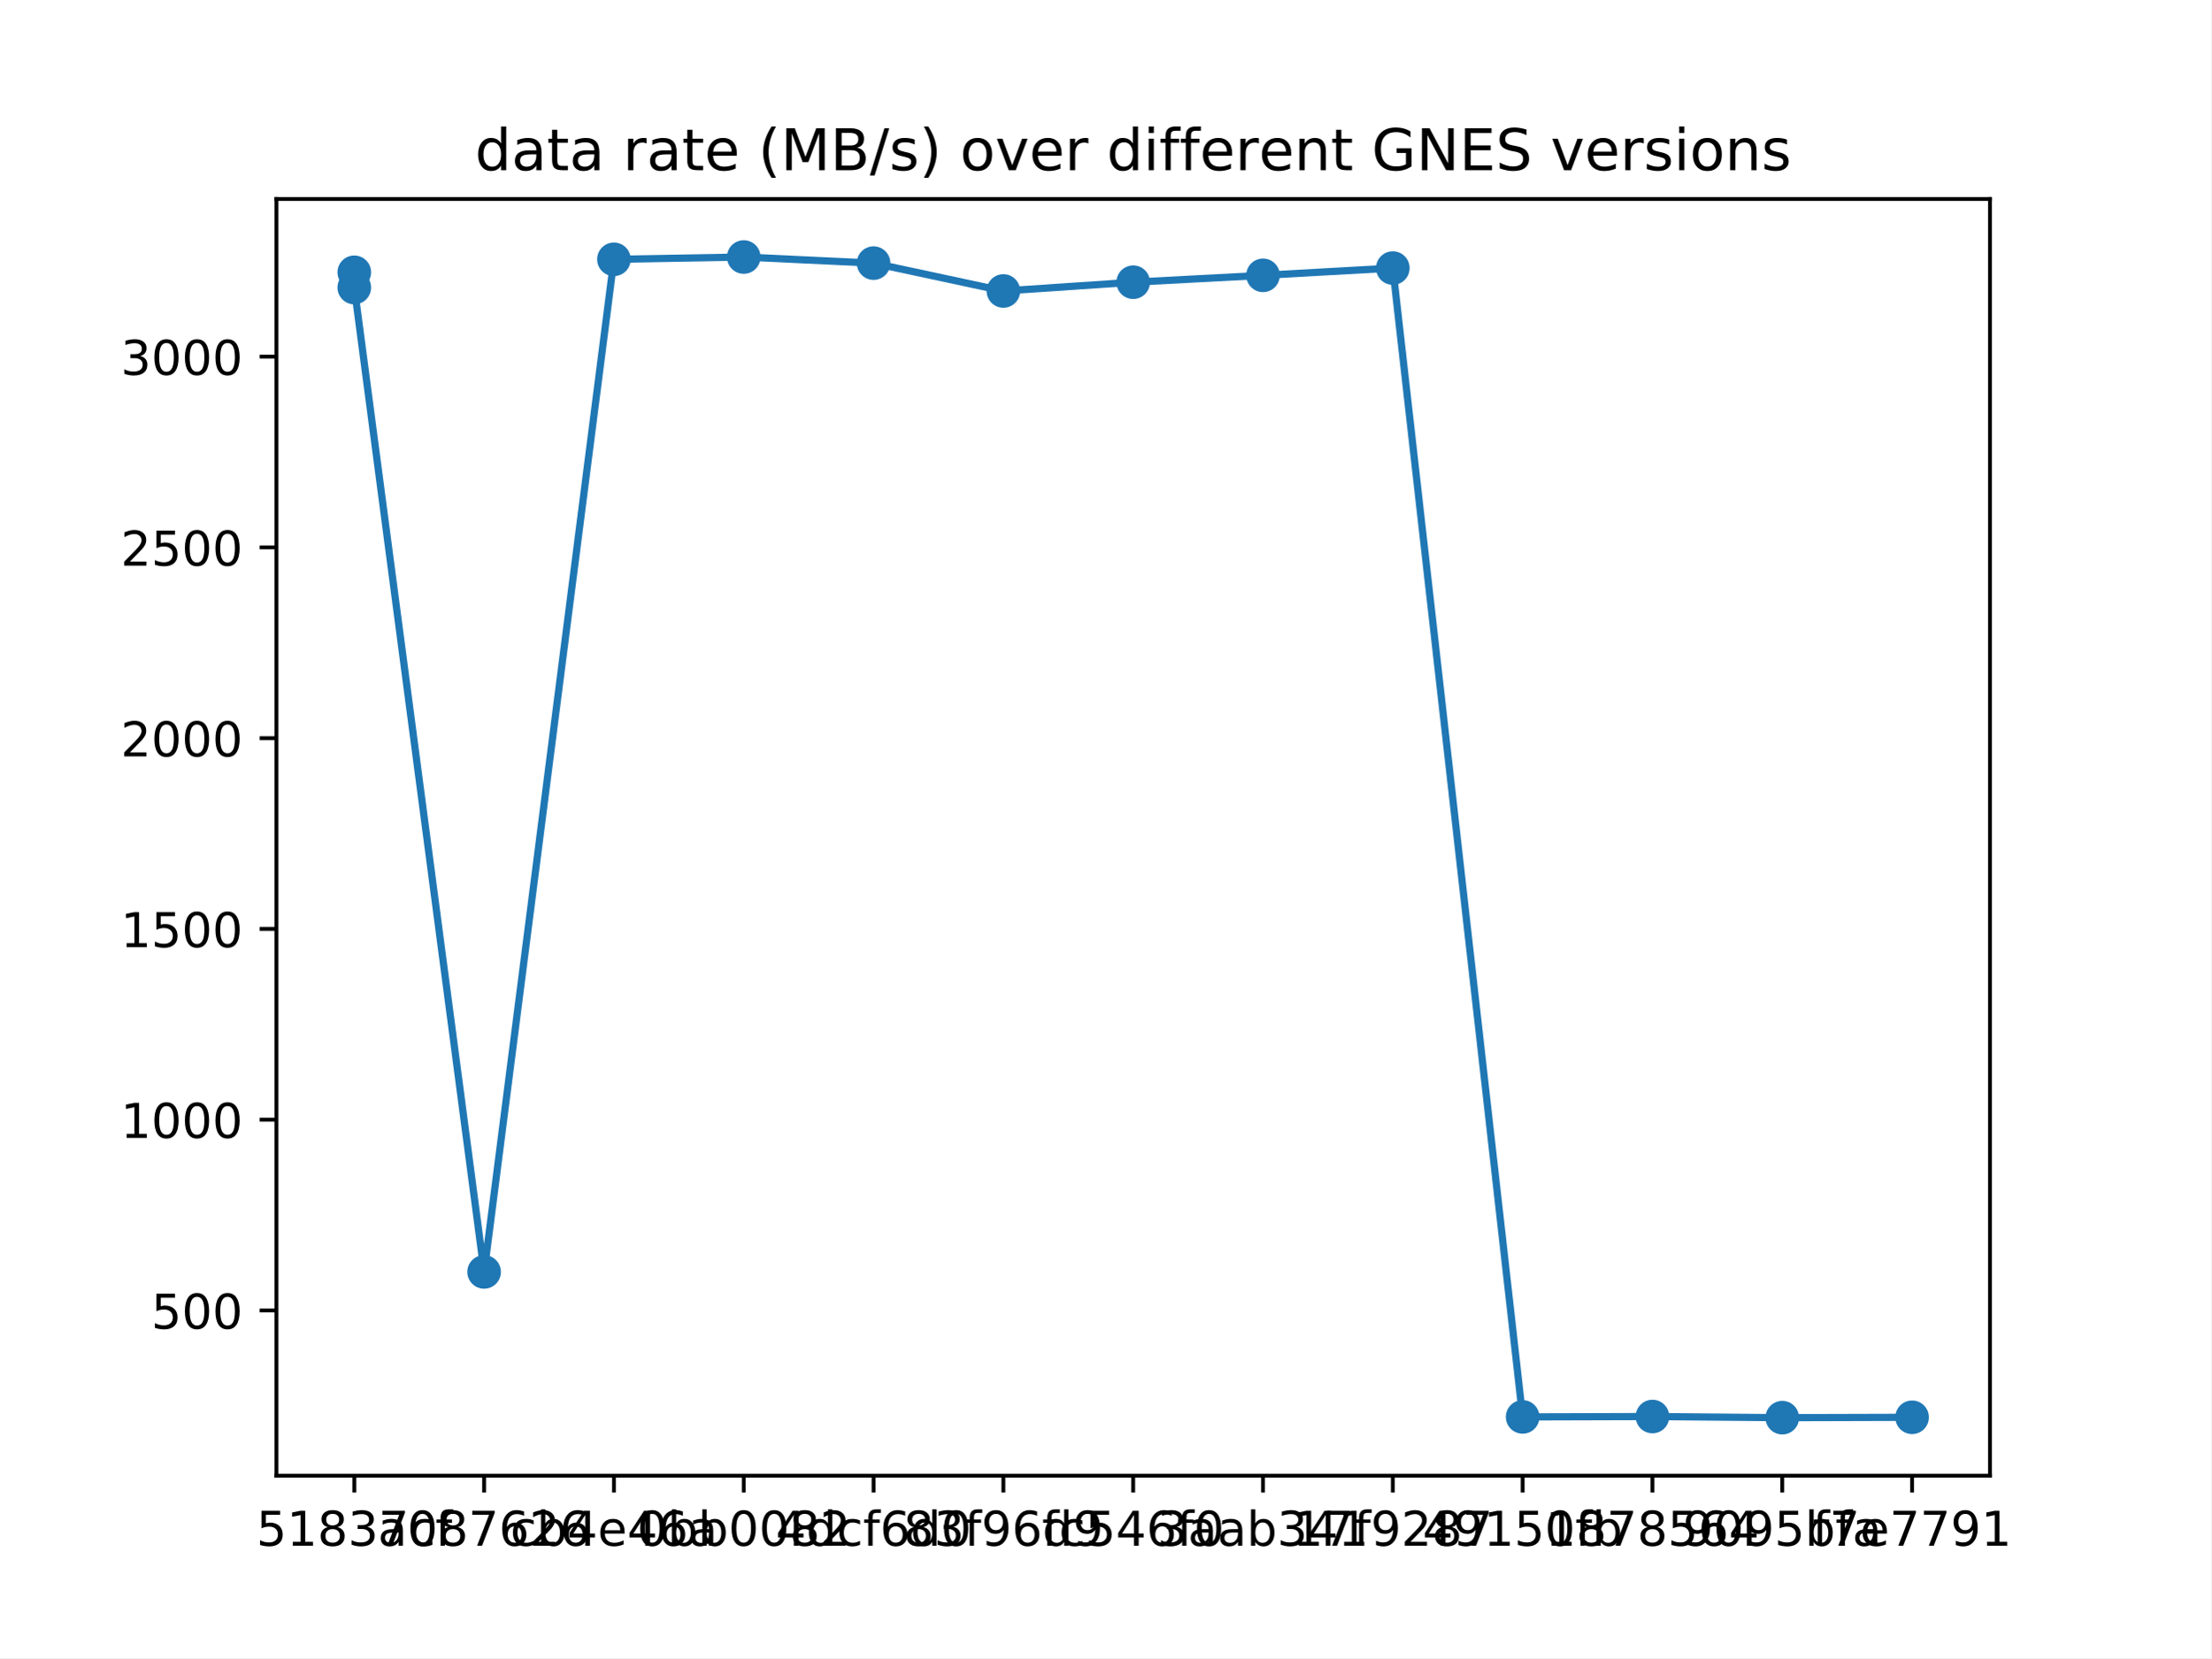
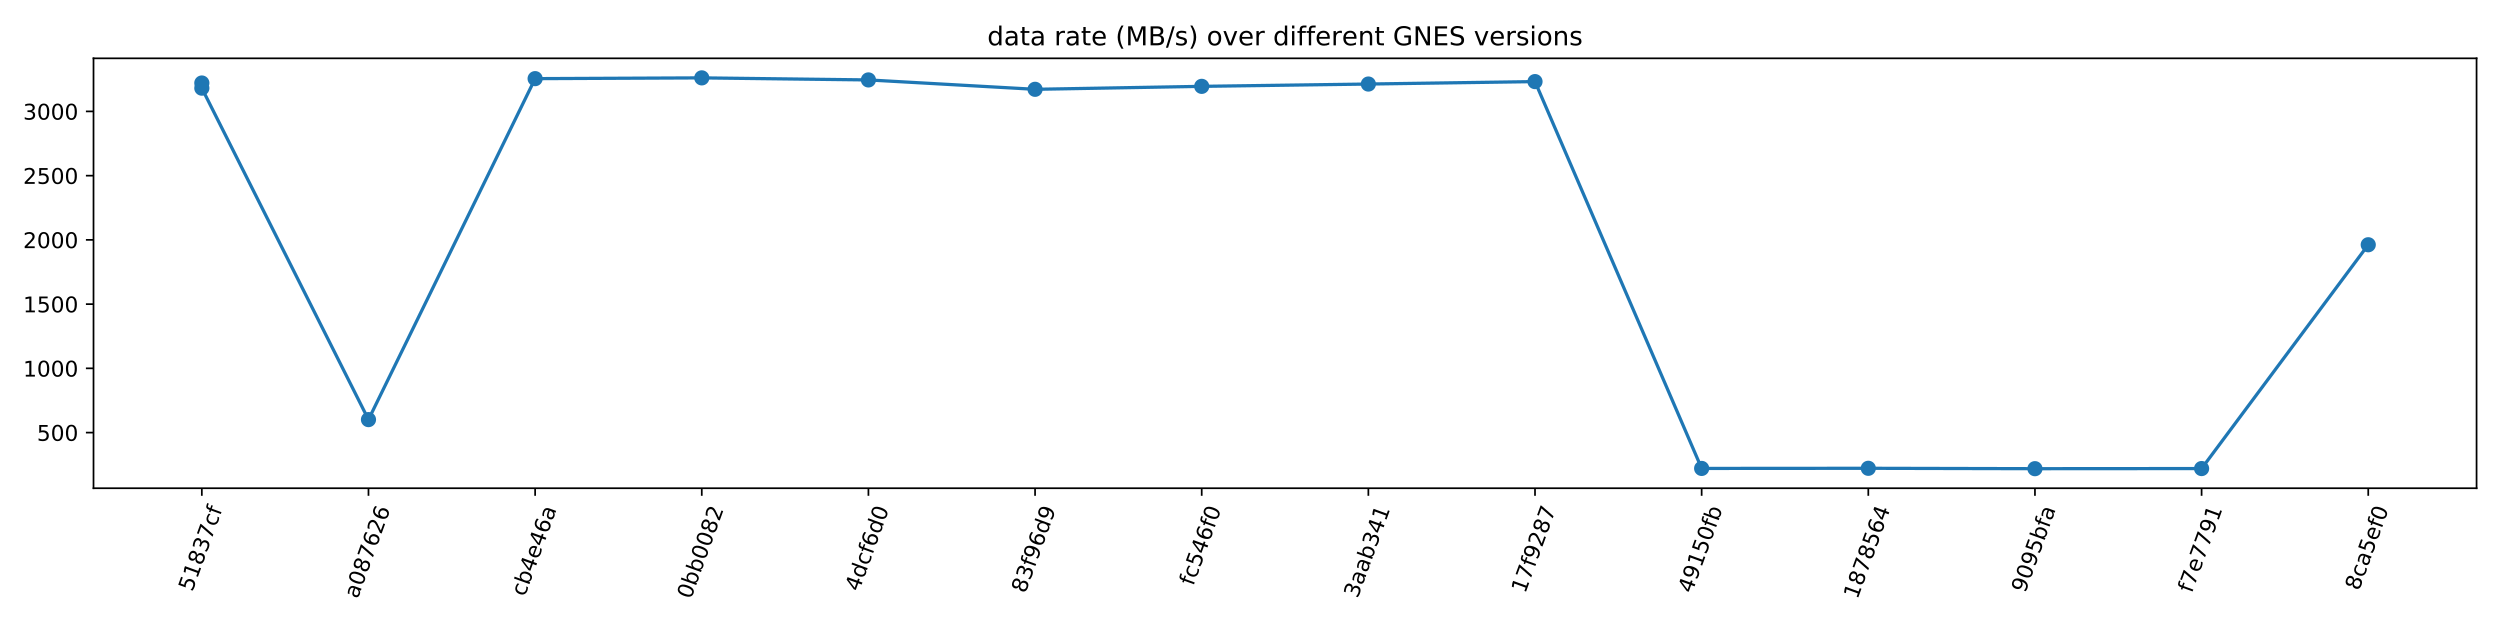
- <svg xmlns="http://www.w3.org/2000/svg" xmlns:xlink="http://www.w3.org/1999/xlink" height="345.6pt" version="1.1" viewBox="0 0 460.8 345.6" width="460.8pt">
+ <svg xmlns="http://www.w3.org/2000/svg" xmlns:xlink="http://www.w3.org/1999/xlink" height="288pt" version="1.1" viewBox="0 0 1152 288" width="1152pt">
  <defs>
    <style type="text/css">
*{stroke-linecap:butt;stroke-linejoin:round;}
  </style>
  </defs>
  <g id="figure_1">
    <g id="patch_1">
-       <path d="M 0 345.6  L 460.8 345.6  L 460.8 0  L 0 0  z " style="fill:#ffffff;" />
+       <path d="M 0 288  L 1152 288  L 1152 0  L 0 0  z " style="fill:#ffffff;" />
    </g>
    <g id="axes_1">
      <g id="patch_2">
-         <path d="M 57.6 307.584  L 414.72 307.584  L 414.72 41.472  L 57.6 41.472  z " style="fill:#ffffff;" />
+         <path d="M 43.09 224.974  L 1141.2 224.974  L 1141.2 26.88  L 43.09 26.88  z " style="fill:#ffffff;" />
      </g>
      <g id="matplotlib.axis_1">
        <g id="xtick_1">
          <g id="line2d_1">
            <defs>
-               <path d="M 0 0  L 0 3.5  " id="md9cf0bac6e" style="stroke:#000000;stroke-width:0.8;" />
-             </defs>
-             <g>
-               <use style="stroke:#000000;stroke-width:0.8;" x="73.833" xlink:href="#md9cf0bac6e" y="307.584" />
+               <path d="M 0 0  L 0 3.5  " id="m4412b7b012" style="stroke:#000000;stroke-width:0.8;" />
+             </defs>
+             <g>
+               <use style="stroke:#000000;stroke-width:0.8;" x="93.004" xlink:href="#m4412b7b012" y="224.974" />
            </g>
          </g>
          <g id="text_1">
            <defs>
              <path d="M 10.797 72.906  L 49.516 72.906  L 49.516 64.594  L 19.828 64.594  L 19.828 46.734  Q 21.969 47.469 24.109 47.828  Q 26.266 48.188 28.422 48.188  Q 40.625 48.188 47.75 41.5  Q 54.891 34.812 54.891 23.391  Q 54.891 11.625 47.562 5.094  Q 40.234 -1.422 26.906 -1.422  Q 22.312 -1.422 17.547 -0.641  Q 12.797 0.141 7.719 1.703  L 7.719 11.625  Q 12.109 9.234 16.797 8.062  Q 21.484 6.891 26.703 6.891  Q 35.156 6.891 40.078 11.328  Q 45.016 15.766 45.016 23.391  Q 45.016 31 40.078 35.438  Q 35.156 39.891 26.703 39.891  Q 22.75 39.891 18.812 39.016  Q 14.891 38.141 10.797 36.281  z " id="DejaVuSans-53" />
              <path d="M 12.406 8.297  L 28.516 8.297  L 28.516 63.922  L 10.984 60.406  L 10.984 69.391  L 28.422 72.906  L 38.281 72.906  L 38.281 8.297  L 54.391 8.297  L 54.391 0  L 12.406 0  z " id="DejaVuSans-49" />
              <path d="M 31.781 34.625  Q 24.75 34.625 20.719 30.859  Q 16.703 27.094 16.703 20.516  Q 16.703 13.922 20.719 10.156  Q 24.75 6.391 31.781 6.391  Q 38.812 6.391 42.859 10.172  Q 46.922 13.969 46.922 20.516  Q 46.922 27.094 42.891 30.859  Q 38.875 34.625 31.781 34.625  z M 21.922 38.812  Q 15.578 40.375 12.031 44.719  Q 8.5 49.078 8.5 55.328  Q 8.5 64.062 14.719 69.141  Q 20.953 74.219 31.781 74.219  Q 42.672 74.219 48.875 69.141  Q 55.078 64.062 55.078 55.328  Q 55.078 49.078 51.531 44.719  Q 48 40.375 41.703 38.812  Q 48.828 37.156 52.797 32.312  Q 56.781 27.484 56.781 20.516  Q 56.781 9.906 50.312 4.234  Q 43.844 -1.422 31.781 -1.422  Q 19.734 -1.422 13.25 4.234  Q 6.781 9.906 6.781 20.516  Q 6.781 27.484 10.781 32.312  Q 14.797 37.156 21.922 38.812  z M 18.312 54.391  Q 18.312 48.734 21.844 45.562  Q 25.391 42.391 31.781 42.391  Q 38.141 42.391 41.719 45.562  Q 45.312 48.734 45.312 54.391  Q 45.312 60.062 41.719 63.234  Q 38.141 66.406 31.781 66.406  Q 25.391 66.406 21.844 63.234  Q 18.312 60.062 18.312 54.391  z " id="DejaVuSans-56" />
              <path d="M 40.578 39.312  Q 47.656 37.797 51.625 33  Q 55.609 28.219 55.609 21.188  Q 55.609 10.406 48.188 4.484  Q 40.766 -1.422 27.094 -1.422  Q 22.516 -1.422 17.656 -0.516  Q 12.797 0.391 7.625 2.203  L 7.625 11.719  Q 11.719 9.328 16.594 8.109  Q 21.484 6.891 26.812 6.891  Q 36.078 6.891 40.938 10.547  Q 45.797 14.203 45.797 21.188  Q 45.797 27.641 41.281 31.266  Q 36.766 34.906 28.719 34.906  L 20.219 34.906  L 20.219 43.016  L 29.109 43.016  Q 36.375 43.016 40.234 45.922  Q 44.094 48.828 44.094 54.297  Q 44.094 59.906 40.109 62.906  Q 36.141 65.922 28.719 65.922  Q 24.656 65.922 20.016 65.031  Q 15.375 64.156 9.812 62.312  L 9.812 71.094  Q 15.438 72.656 20.344 73.438  Q 25.25 74.219 29.594 74.219  Q 40.828 74.219 47.359 69.109  Q 53.906 64.016 53.906 55.328  Q 53.906 49.266 50.438 45.094  Q 46.969 40.922 40.578 39.312  z " id="DejaVuSans-51" />
              <path d="M 8.203 72.906  L 55.078 72.906  L 55.078 68.703  L 28.609 0  L 18.312 0  L 43.219 64.594  L 8.203 64.594  z " id="DejaVuSans-55" />
              <path d="M 48.781 52.594  L 48.781 44.188  Q 44.969 46.297 41.141 47.344  Q 37.312 48.391 33.406 48.391  Q 24.656 48.391 19.812 42.844  Q 14.984 37.312 14.984 27.297  Q 14.984 17.281 19.812 11.734  Q 24.656 6.203 33.406 6.203  Q 37.312 6.203 41.141 7.25  Q 44.969 8.297 48.781 10.406  L 48.781 2.094  Q 45.016 0.344 40.984 -0.531  Q 36.969 -1.422 32.422 -1.422  Q 20.062 -1.422 12.781 6.344  Q 5.516 14.109 5.516 27.297  Q 5.516 40.672 12.859 48.328  Q 20.219 56 33.016 56  Q 37.156 56 41.109 55.141  Q 45.062 54.297 48.781 52.594  z " id="DejaVuSans-99" />
              <path d="M 37.109 75.984  L 37.109 68.5  L 28.516 68.5  Q 23.688 68.5 21.797 66.547  Q 19.922 64.594 19.922 59.516  L 19.922 54.688  L 34.719 54.688  L 34.719 47.703  L 19.922 47.703  L 19.922 0  L 10.891 0  L 10.891 47.703  L 2.297 47.703  L 2.297 54.688  L 10.891 54.688  L 10.891 58.5  Q 10.891 67.625 15.141 71.797  Q 19.391 75.984 28.609 75.984  z " id="DejaVuSans-102" />
            </defs>
-             <g transform="translate(53.4171 322.1824)scale(0.1 -0.1)">
+             <g transform="translate(88.6145 272.9413)rotate(-70)scale(0.1 -0.1)">
              <use xlink:href="#DejaVuSans-53" />
              <use x="63.623" xlink:href="#DejaVuSans-49" />
              <use x="127.246" xlink:href="#DejaVuSans-56" />
              <use x="190.869" xlink:href="#DejaVuSans-51" />
              <use x="254.492" xlink:href="#DejaVuSans-55" />
              <use x="318.115" xlink:href="#DejaVuSans-99" />
              <use x="373.096" xlink:href="#DejaVuSans-102" />
            </g>
          </g>
        </g>
        <g id="xtick_2">
          <g id="line2d_2">
            <g>
-               <use style="stroke:#000000;stroke-width:0.8;" x="100.887" xlink:href="#md9cf0bac6e" y="307.584" />
+               <use style="stroke:#000000;stroke-width:0.8;" x="169.795" xlink:href="#m4412b7b012" y="224.974" />
            </g>
          </g>
          <g id="text_2">
            <defs>
              <path d="M 34.281 27.484  Q 23.391 27.484 19.188 25  Q 14.984 22.516 14.984 16.5  Q 14.984 11.719 18.141 8.906  Q 21.297 6.109 26.703 6.109  Q 34.188 6.109 38.703 11.406  Q 43.219 16.703 43.219 25.484  L 43.219 27.484  z M 52.203 31.203  L 52.203 0  L 43.219 0  L 43.219 8.297  Q 40.141 3.328 35.547 0.953  Q 30.953 -1.422 24.312 -1.422  Q 15.922 -1.422 10.953 3.297  Q 6 8.016 6 15.922  Q 6 25.141 12.172 29.828  Q 18.359 34.516 30.609 34.516  L 43.219 34.516  L 43.219 35.406  Q 43.219 41.609 39.141 45  Q 35.062 48.391 27.688 48.391  Q 23 48.391 18.547 47.266  Q 14.109 46.141 10.016 43.891  L 10.016 52.203  Q 14.938 54.109 19.578 55.047  Q 24.219 56 28.609 56  Q 40.484 56 46.344 49.844  Q 52.203 43.703 52.203 31.203  z " id="DejaVuSans-97" />
              <path d="M 31.781 66.406  Q 24.172 66.406 20.328 58.906  Q 16.5 51.422 16.5 36.375  Q 16.5 21.391 20.328 13.891  Q 24.172 6.391 31.781 6.391  Q 39.453 6.391 43.281 13.891  Q 47.125 21.391 47.125 36.375  Q 47.125 51.422 43.281 58.906  Q 39.453 66.406 31.781 66.406  z M 31.781 74.219  Q 44.047 74.219 50.516 64.516  Q 56.984 54.828 56.984 36.375  Q 56.984 17.969 50.516 8.266  Q 44.047 -1.422 31.781 -1.422  Q 19.531 -1.422 13.062 8.266  Q 6.594 17.969 6.594 36.375  Q 6.594 54.828 13.062 64.516  Q 19.531 74.219 31.781 74.219  z " id="DejaVuSans-48" />
              <path d="M 33.016 40.375  Q 26.375 40.375 22.484 35.828  Q 18.609 31.297 18.609 23.391  Q 18.609 15.531 22.484 10.953  Q 26.375 6.391 33.016 6.391  Q 39.656 6.391 43.531 10.953  Q 47.406 15.531 47.406 23.391  Q 47.406 31.297 43.531 35.828  Q 39.656 40.375 33.016 40.375  z M 52.594 71.297  L 52.594 62.312  Q 48.875 64.062 45.094 64.984  Q 41.312 65.922 37.594 65.922  Q 27.828 65.922 22.672 59.328  Q 17.531 52.734 16.797 39.406  Q 19.672 43.656 24.016 45.922  Q 28.375 48.188 33.594 48.188  Q 44.578 48.188 50.953 41.516  Q 57.328 34.859 57.328 23.391  Q 57.328 12.156 50.688 5.359  Q 44.047 -1.422 33.016 -1.422  Q 20.359 -1.422 13.672 8.266  Q 6.984 17.969 6.984 36.375  Q 6.984 53.656 15.188 63.938  Q 23.391 74.219 37.203 74.219  Q 40.922 74.219 44.703 73.484  Q 48.484 72.75 52.594 71.297  z " id="DejaVuSans-54" />
              <path d="M 19.188 8.297  L 53.609 8.297  L 53.609 0  L 7.328 0  L 7.328 8.297  Q 12.938 14.109 22.625 23.891  Q 32.328 33.688 34.812 36.531  Q 39.547 41.844 41.422 45.531  Q 43.312 49.219 43.312 52.781  Q 43.312 58.594 39.234 62.25  Q 35.156 65.922 28.609 65.922  Q 23.969 65.922 18.812 64.312  Q 13.672 62.703 7.812 59.422  L 7.812 69.391  Q 13.766 71.781 18.938 73  Q 24.125 74.219 28.422 74.219  Q 39.75 74.219 46.484 68.547  Q 53.219 62.891 53.219 53.422  Q 53.219 48.922 51.531 44.891  Q 49.859 40.875 45.406 35.406  Q 44.188 33.984 37.641 27.219  Q 31.109 20.453 19.188 8.297  z " id="DejaVuSans-50" />
            </defs>
-             <g transform="translate(78.73571 322.1824)scale(0.1 -0.1)">
+             <g transform="translate(164.8117 276.2038)rotate(-70)scale(0.1 -0.1)">
              <use xlink:href="#DejaVuSans-97" />
              <use x="61.279" xlink:href="#DejaVuSans-48" />
              <use x="124.902" xlink:href="#DejaVuSans-56" />
              <use x="188.525" xlink:href="#DejaVuSans-55" />
              <use x="252.148" xlink:href="#DejaVuSans-54" />
              <use x="315.771" xlink:href="#DejaVuSans-50" />
              <use x="379.395" xlink:href="#DejaVuSans-54" />
            </g>
          </g>
        </g>
        <g id="xtick_3">
          <g id="line2d_3">
            <g>
-               <use style="stroke:#000000;stroke-width:0.8;" x="127.942" xlink:href="#md9cf0bac6e" y="307.584" />
+               <use style="stroke:#000000;stroke-width:0.8;" x="246.586" xlink:href="#m4412b7b012" y="224.974" />
            </g>
          </g>
          <g id="text_3">
            <defs>
              <path d="M 48.688 27.297  Q 48.688 37.203 44.609 42.844  Q 40.531 48.484 33.406 48.484  Q 26.266 48.484 22.188 42.844  Q 18.109 37.203 18.109 27.297  Q 18.109 17.391 22.188 11.75  Q 26.266 6.109 33.406 6.109  Q 40.531 6.109 44.609 11.75  Q 48.688 17.391 48.688 27.297  z M 18.109 46.391  Q 20.953 51.266 25.266 53.625  Q 29.594 56 35.594 56  Q 45.562 56 51.781 48.094  Q 58.016 40.188 58.016 27.297  Q 58.016 14.406 51.781 6.484  Q 45.562 -1.422 35.594 -1.422  Q 29.594 -1.422 25.266 0.953  Q 20.953 3.328 18.109 8.203  L 18.109 0  L 9.078 0  L 9.078 75.984  L 18.109 75.984  z " id="DejaVuSans-98" />
              <path d="M 37.797 64.312  L 12.891 25.391  L 37.797 25.391  z M 35.203 72.906  L 47.609 72.906  L 47.609 25.391  L 58.016 25.391  L 58.016 17.188  L 47.609 17.188  L 47.609 0  L 37.797 0  L 37.797 17.188  L 4.891 17.188  L 4.891 26.703  z " id="DejaVuSans-52" />
              <path d="M 56.203 29.594  L 56.203 25.203  L 14.891 25.203  Q 15.484 15.922 20.484 11.062  Q 25.484 6.203 34.422 6.203  Q 39.594 6.203 44.453 7.469  Q 49.312 8.734 54.109 11.281  L 54.109 2.781  Q 49.266 0.734 44.188 -0.344  Q 39.109 -1.422 33.891 -1.422  Q 20.797 -1.422 13.156 6.188  Q 5.516 13.812 5.516 26.812  Q 5.516 40.234 12.766 48.109  Q 20.016 56 32.328 56  Q 43.359 56 49.781 48.891  Q 56.203 41.797 56.203 29.594  z M 47.219 32.234  Q 47.125 39.594 43.094 43.984  Q 39.062 48.391 32.422 48.391  Q 24.906 48.391 20.391 44.141  Q 15.875 39.891 15.188 32.172  z " id="DejaVuSans-101" />
            </defs>
-             <g transform="translate(106.334 322.1824)scale(0.1 -0.1)">
+             <g transform="translate(241.7886 275.1819)rotate(-70)scale(0.1 -0.1)">
              <use xlink:href="#DejaVuSans-99" />
              <use x="54.98" xlink:href="#DejaVuSans-98" />
              <use x="118.457" xlink:href="#DejaVuSans-52" />
              <use x="182.08" xlink:href="#DejaVuSans-101" />
              <use x="243.604" xlink:href="#DejaVuSans-52" />
              <use x="307.227" xlink:href="#DejaVuSans-54" />
              <use x="370.85" xlink:href="#DejaVuSans-97" />
            </g>
          </g>
        </g>
        <g id="xtick_4">
          <g id="line2d_4">
            <g>
-               <use style="stroke:#000000;stroke-width:0.8;" x="154.996" xlink:href="#md9cf0bac6e" y="307.584" />
+               <use style="stroke:#000000;stroke-width:0.8;" x="323.377" xlink:href="#m4412b7b012" y="224.974" />
            </g>
          </g>
          <g id="text_4">
-             <g transform="translate(132.7417 322.1824)scale(0.1 -0.1)">
+             <g transform="translate(318.3582 276.3977)rotate(-70)scale(0.1 -0.1)">
              <use xlink:href="#DejaVuSans-48" />
              <use x="63.623" xlink:href="#DejaVuSans-98" />
              <use x="127.1" xlink:href="#DejaVuSans-98" />
              <use x="190.576" xlink:href="#DejaVuSans-48" />
              <use x="254.199" xlink:href="#DejaVuSans-48" />
              <use x="317.822" xlink:href="#DejaVuSans-56" />
              <use x="381.445" xlink:href="#DejaVuSans-50" />
            </g>
          </g>
        </g>
        <g id="xtick_5">
          <g id="line2d_5">
            <g>
-               <use style="stroke:#000000;stroke-width:0.8;" x="182.051" xlink:href="#md9cf0bac6e" y="307.584" />
+               <use style="stroke:#000000;stroke-width:0.8;" x="400.168" xlink:href="#m4412b7b012" y="224.974" />
            </g>
          </g>
          <g id="text_5">
            <defs>
              <path d="M 45.406 46.391  L 45.406 75.984  L 54.391 75.984  L 54.391 0  L 45.406 0  L 45.406 8.203  Q 42.578 3.328 38.25 0.953  Q 33.938 -1.422 27.875 -1.422  Q 17.969 -1.422 11.734 6.484  Q 5.516 14.406 5.516 27.297  Q 5.516 40.188 11.734 48.094  Q 17.969 56 27.875 56  Q 33.938 56 38.25 53.625  Q 42.578 51.266 45.406 46.391  z M 14.797 27.297  Q 14.797 17.391 18.875 11.75  Q 22.953 6.109 30.078 6.109  Q 37.203 6.109 41.297 11.75  Q 45.406 17.391 45.406 27.297  Q 45.406 37.203 41.297 42.844  Q 37.203 48.484 30.078 48.484  Q 22.953 48.484 18.875 42.844  Q 14.797 37.203 14.797 27.297  z " id="DejaVuSans-100" />
            </defs>
-             <g transform="translate(161.6493 322.1824)scale(0.1 -0.1)">
+             <g transform="translate(395.7829 272.9149)rotate(-70)scale(0.1 -0.1)">
              <use xlink:href="#DejaVuSans-52" />
              <use x="63.623" xlink:href="#DejaVuSans-100" />
              <use x="127.1" xlink:href="#DejaVuSans-99" />
              <use x="182.08" xlink:href="#DejaVuSans-102" />
              <use x="217.285" xlink:href="#DejaVuSans-54" />
              <use x="280.908" xlink:href="#DejaVuSans-100" />
              <use x="344.385" xlink:href="#DejaVuSans-48" />
            </g>
          </g>
        </g>
        <g id="xtick_6">
          <g id="line2d_6">
            <g>
-               <use style="stroke:#000000;stroke-width:0.8;" x="209.105" xlink:href="#md9cf0bac6e" y="307.584" />
+               <use style="stroke:#000000;stroke-width:0.8;" x="476.959" xlink:href="#m4412b7b012" y="224.974" />
            </g>
          </g>
          <g id="text_6">
            <defs>
              <path d="M 10.984 1.516  L 10.984 10.5  Q 14.703 8.734 18.5 7.812  Q 22.312 6.891 25.984 6.891  Q 35.75 6.891 40.891 13.453  Q 46.047 20.016 46.781 33.406  Q 43.953 29.203 39.594 26.953  Q 35.25 24.703 29.984 24.703  Q 19.047 24.703 12.672 31.312  Q 6.297 37.938 6.297 49.422  Q 6.297 60.641 12.938 67.422  Q 19.578 74.219 30.609 74.219  Q 43.266 74.219 49.922 64.516  Q 56.594 54.828 56.594 36.375  Q 56.594 19.141 48.406 8.859  Q 40.234 -1.422 26.422 -1.422  Q 22.703 -1.422 18.891 -0.688  Q 15.094 0.047 10.984 1.516  z M 30.609 32.422  Q 37.25 32.422 41.125 36.953  Q 45.016 41.5 45.016 49.422  Q 45.016 57.281 41.125 61.844  Q 37.25 66.406 30.609 66.406  Q 23.969 66.406 20.094 61.844  Q 16.219 57.281 16.219 49.422  Q 16.219 41.5 20.094 36.953  Q 23.969 32.422 30.609 32.422  z " id="DejaVuSans-57" />
            </defs>
-             <g transform="translate(188.2648 322.1824)scale(0.1 -0.1)">
+             <g transform="translate(472.4237 273.7401)rotate(-70)scale(0.1 -0.1)">
              <use xlink:href="#DejaVuSans-56" />
              <use x="63.623" xlink:href="#DejaVuSans-51" />
              <use x="127.246" xlink:href="#DejaVuSans-102" />
              <use x="162.451" xlink:href="#DejaVuSans-57" />
              <use x="226.074" xlink:href="#DejaVuSans-54" />
              <use x="289.697" xlink:href="#DejaVuSans-100" />
              <use x="353.174" xlink:href="#DejaVuSans-57" />
            </g>
          </g>
        </g>
        <g id="xtick_7">
          <g id="line2d_7">
            <g>
-               <use style="stroke:#000000;stroke-width:0.8;" x="236.16" xlink:href="#md9cf0bac6e" y="307.584" />
+               <use style="stroke:#000000;stroke-width:0.8;" x="553.75" xlink:href="#m4412b7b012" y="224.974" />
            </g>
          </g>
          <g id="text_7">
-             <g transform="translate(217.1655 322.1824)scale(0.1 -0.1)">
+             <g transform="translate(549.846 270.2706)rotate(-70)scale(0.1 -0.1)">
              <use xlink:href="#DejaVuSans-102" />
              <use x="35.205" xlink:href="#DejaVuSans-99" />
              <use x="90.186" xlink:href="#DejaVuSans-53" />
              <use x="153.809" xlink:href="#DejaVuSans-52" />
              <use x="217.432" xlink:href="#DejaVuSans-54" />
              <use x="281.055" xlink:href="#DejaVuSans-102" />
              <use x="316.26" xlink:href="#DejaVuSans-48" />
            </g>
          </g>
        </g>
        <g id="xtick_8">
          <g id="line2d_8">
            <g>
-               <use style="stroke:#000000;stroke-width:0.8;" x="263.215" xlink:href="#md9cf0bac6e" y="307.584" />
+               <use style="stroke:#000000;stroke-width:0.8;" x="630.54" xlink:href="#m4412b7b012" y="224.974" />
            </g>
          </g>
          <g id="text_8">
-             <g transform="translate(241.1872 322.1824)scale(0.1 -0.1)">
+             <g transform="translate(625.5996 275.9704)rotate(-70)scale(0.1 -0.1)">
              <use xlink:href="#DejaVuSans-51" />
              <use x="63.623" xlink:href="#DejaVuSans-97" />
              <use x="124.902" xlink:href="#DejaVuSans-97" />
              <use x="186.182" xlink:href="#DejaVuSans-98" />
              <use x="249.658" xlink:href="#DejaVuSans-51" />
              <use x="313.281" xlink:href="#DejaVuSans-52" />
              <use x="376.904" xlink:href="#DejaVuSans-49" />
            </g>
          </g>
        </g>
        <g id="xtick_9">
          <g id="line2d_9">
            <g>
-               <use style="stroke:#000000;stroke-width:0.8;" x="290.269" xlink:href="#md9cf0bac6e" y="307.584" />
+               <use style="stroke:#000000;stroke-width:0.8;" x="707.331" xlink:href="#m4412b7b012" y="224.974" />
            </g>
          </g>
          <g id="text_9">
-             <g transform="translate(269.4214 322.1824)scale(0.1 -0.1)">
+             <g transform="translate(702.794 273.7533)rotate(-70)scale(0.1 -0.1)">
              <use xlink:href="#DejaVuSans-49" />
              <use x="63.623" xlink:href="#DejaVuSans-55" />
              <use x="127.246" xlink:href="#DejaVuSans-102" />
              <use x="162.451" xlink:href="#DejaVuSans-57" />
              <use x="226.074" xlink:href="#DejaVuSans-50" />
              <use x="289.697" xlink:href="#DejaVuSans-56" />
              <use x="353.32" xlink:href="#DejaVuSans-55" />
            </g>
          </g>
        </g>
        <g id="xtick_10">
          <g id="line2d_10">
            <g>
-               <use style="stroke:#000000;stroke-width:0.8;" x="317.324" xlink:href="#md9cf0bac6e" y="307.584" />
+               <use style="stroke:#000000;stroke-width:0.8;" x="784.122" xlink:href="#m4412b7b012" y="224.974" />
            </g>
          </g>
          <g id="text_10">
-             <g transform="translate(296.483 322.1824)scale(0.1 -0.1)">
+             <g transform="translate(779.5873 273.7401)rotate(-70)scale(0.1 -0.1)">
              <use xlink:href="#DejaVuSans-52" />
              <use x="63.623" xlink:href="#DejaVuSans-57" />
              <use x="127.246" xlink:href="#DejaVuSans-49" />
              <use x="190.869" xlink:href="#DejaVuSans-53" />
              <use x="254.492" xlink:href="#DejaVuSans-48" />
              <use x="318.115" xlink:href="#DejaVuSans-102" />
              <use x="353.32" xlink:href="#DejaVuSans-98" />
            </g>
          </g>
        </g>
        <g id="xtick_11">
          <g id="line2d_11">
            <g>
-               <use style="stroke:#000000;stroke-width:0.8;" x="344.378" xlink:href="#md9cf0bac6e" y="307.584" />
+               <use style="stroke:#000000;stroke-width:0.8;" x="860.913" xlink:href="#m4412b7b012" y="224.974" />
            </g>
          </g>
          <g id="text_11">
-             <g transform="translate(322.1094 322.1824)scale(0.1 -0.1)">
+             <g transform="translate(855.8898 276.4241)rotate(-70)scale(0.1 -0.1)">
              <use xlink:href="#DejaVuSans-49" />
              <use x="63.623" xlink:href="#DejaVuSans-56" />
              <use x="127.246" xlink:href="#DejaVuSans-55" />
              <use x="190.869" xlink:href="#DejaVuSans-56" />
              <use x="254.492" xlink:href="#DejaVuSans-53" />
              <use x="318.115" xlink:href="#DejaVuSans-54" />
              <use x="381.738" xlink:href="#DejaVuSans-52" />
            </g>
          </g>
        </g>
        <g id="xtick_12">
          <g id="line2d_12">
            <g>
-               <use style="stroke:#000000;stroke-width:0.8;" x="371.433" xlink:href="#md9cf0bac6e" y="307.584" />
+               <use style="stroke:#000000;stroke-width:0.8;" x="937.704" xlink:href="#m4412b7b012" y="224.974" />
            </g>
          </g>
          <g id="text_12">
-             <g transform="translate(350.7093 322.1824)scale(0.1 -0.1)">
+             <g transform="translate(933.2092 273.5198)rotate(-70)scale(0.1 -0.1)">
              <use xlink:href="#DejaVuSans-57" />
              <use x="63.623" xlink:href="#DejaVuSans-48" />
              <use x="127.246" xlink:href="#DejaVuSans-57" />
              <use x="190.869" xlink:href="#DejaVuSans-53" />
              <use x="254.492" xlink:href="#DejaVuSans-98" />
              <use x="317.969" xlink:href="#DejaVuSans-102" />
              <use x="353.174" xlink:href="#DejaVuSans-97" />
            </g>
          </g>
        </g>
        <g id="xtick_13">
          <g id="line2d_13">
            <g>
-               <use style="stroke:#000000;stroke-width:0.8;" x="398.487" xlink:href="#md9cf0bac6e" y="307.584" />
+               <use style="stroke:#000000;stroke-width:0.8;" x="1014.495" xlink:href="#m4412b7b012" y="224.974" />
            </g>
          </g>
          <g id="text_13">
-             <g transform="translate(377.7443 322.1824)scale(0.1 -0.1)">
+             <g transform="translate(1009.993 273.5566)rotate(-70)scale(0.1 -0.1)">
              <use xlink:href="#DejaVuSans-102" />
              <use x="35.205" xlink:href="#DejaVuSans-55" />
              <use x="98.828" xlink:href="#DejaVuSans-101" />
              <use x="160.352" xlink:href="#DejaVuSans-55" />
              <use x="223.975" xlink:href="#DejaVuSans-55" />
              <use x="287.598" xlink:href="#DejaVuSans-57" />
              <use x="351.221" xlink:href="#DejaVuSans-49" />
            </g>
          </g>
        </g>
+         <g id="xtick_14">
+           <g id="line2d_14">
+             <g>
+               <use style="stroke:#000000;stroke-width:0.8;" x="1091.286" xlink:href="#m4412b7b012" y="224.974" />
+             </g>
+           </g>
+           <g id="text_14">
+             <g transform="translate(1086.972 272.5244)rotate(-70)scale(0.1 -0.1)">
+               <use xlink:href="#DejaVuSans-56" />
+               <use x="63.623" xlink:href="#DejaVuSans-99" />
+               <use x="118.604" xlink:href="#DejaVuSans-97" />
+               <use x="179.883" xlink:href="#DejaVuSans-53" />
+               <use x="243.506" xlink:href="#DejaVuSans-101" />
+               <use x="305.029" xlink:href="#DejaVuSans-102" />
+               <use x="340.234" xlink:href="#DejaVuSans-48" />
+             </g>
+           </g>
+         </g>
      </g>
      <g id="matplotlib.axis_2">
        <g id="ytick_1">
-           <g id="line2d_14">
-             <defs>
-               <path d="M 0 0  L -3.5 0  " id="m70a817e951" style="stroke:#000000;stroke-width:0.8;" />
-             </defs>
-             <g>
-               <use style="stroke:#000000;stroke-width:0.8;" x="57.6" xlink:href="#m70a817e951" y="273.141" />
-             </g>
-           </g>
-           <g id="text_14">
-             <g transform="translate(31.5125 276.9402)scale(0.1 -0.1)">
+           <g id="line2d_15">
+             <defs>
+               <path d="M 0 0  L -3.5 0  " id="m677f5f1635" style="stroke:#000000;stroke-width:0.8;" />
+             </defs>
+             <g>
+               <use style="stroke:#000000;stroke-width:0.8;" x="43.09" xlink:href="#m677f5f1635" y="199.334" />
+             </g>
+           </g>
+           <g id="text_15">
+             <g transform="translate(17.0025 203.1336)scale(0.1 -0.1)">
              <use xlink:href="#DejaVuSans-53" />
              <use x="63.623" xlink:href="#DejaVuSans-48" />
              <use x="127.246" xlink:href="#DejaVuSans-48" />
            </g>
          </g>
        </g>
        <g id="ytick_2">
-           <g id="line2d_15">
-             <g>
-               <use style="stroke:#000000;stroke-width:0.8;" x="57.6" xlink:href="#m70a817e951" y="233.378" />
-             </g>
-           </g>
-           <g id="text_15">
-             <g transform="translate(25.15 237.1769)scale(0.1 -0.1)">
+           <g id="line2d_16">
+             <g>
+               <use style="stroke:#000000;stroke-width:0.8;" x="43.09" xlink:href="#m677f5f1635" y="169.735" />
+             </g>
+           </g>
+           <g id="text_16">
+             <g transform="translate(10.64 173.5338)scale(0.1 -0.1)">
              <use xlink:href="#DejaVuSans-49" />
              <use x="63.623" xlink:href="#DejaVuSans-48" />
              <use x="127.246" xlink:href="#DejaVuSans-48" />
              <use x="190.869" xlink:href="#DejaVuSans-48" />
            </g>
          </g>
        </g>
        <g id="ytick_3">
-           <g id="line2d_16">
-             <g>
-               <use style="stroke:#000000;stroke-width:0.8;" x="57.6" xlink:href="#m70a817e951" y="193.614" />
-             </g>
-           </g>
-           <g id="text_16">
-             <g transform="translate(25.15 197.4136)scale(0.1 -0.1)">
+           <g id="line2d_17">
+             <g>
+               <use style="stroke:#000000;stroke-width:0.8;" x="43.09" xlink:href="#m677f5f1635" y="140.135" />
+             </g>
+           </g>
+           <g id="text_17">
+             <g transform="translate(10.64 143.934)scale(0.1 -0.1)">
              <use xlink:href="#DejaVuSans-49" />
              <use x="63.623" xlink:href="#DejaVuSans-53" />
              <use x="127.246" xlink:href="#DejaVuSans-48" />
              <use x="190.869" xlink:href="#DejaVuSans-48" />
            </g>
          </g>
        </g>
        <g id="ytick_4">
-           <g id="line2d_17">
-             <g>
-               <use style="stroke:#000000;stroke-width:0.8;" x="57.6" xlink:href="#m70a817e951" y="153.851" />
-             </g>
-           </g>
-           <g id="text_17">
-             <g transform="translate(25.15 157.6503)scale(0.1 -0.1)">
+           <g id="line2d_18">
+             <g>
+               <use style="stroke:#000000;stroke-width:0.8;" x="43.09" xlink:href="#m677f5f1635" y="110.535" />
+             </g>
+           </g>
+           <g id="text_18">
+             <g transform="translate(10.64 114.3342)scale(0.1 -0.1)">
              <use xlink:href="#DejaVuSans-50" />
              <use x="63.623" xlink:href="#DejaVuSans-48" />
              <use x="127.246" xlink:href="#DejaVuSans-48" />
              <use x="190.869" xlink:href="#DejaVuSans-48" />
            </g>
          </g>
        </g>
        <g id="ytick_5">
-           <g id="line2d_18">
-             <g>
-               <use style="stroke:#000000;stroke-width:0.8;" x="57.6" xlink:href="#m70a817e951" y="114.088" />
-             </g>
-           </g>
-           <g id="text_18">
-             <g transform="translate(25.15 117.887)scale(0.1 -0.1)">
+           <g id="line2d_19">
+             <g>
+               <use style="stroke:#000000;stroke-width:0.8;" x="43.09" xlink:href="#m677f5f1635" y="80.935" />
+             </g>
+           </g>
+           <g id="text_19">
+             <g transform="translate(10.64 84.73437)scale(0.1 -0.1)">
              <use xlink:href="#DejaVuSans-50" />
              <use x="63.623" xlink:href="#DejaVuSans-53" />
              <use x="127.246" xlink:href="#DejaVuSans-48" />
              <use x="190.869" xlink:href="#DejaVuSans-48" />
            </g>
          </g>
        </g>
        <g id="ytick_6">
-           <g id="line2d_19">
-             <g>
-               <use style="stroke:#000000;stroke-width:0.8;" x="57.6" xlink:href="#m70a817e951" y="74.324" />
-             </g>
-           </g>
-           <g id="text_19">
-             <g transform="translate(25.15 78.12367)scale(0.1 -0.1)">
+           <g id="line2d_20">
+             <g>
+               <use style="stroke:#000000;stroke-width:0.8;" x="43.09" xlink:href="#m677f5f1635" y="51.335" />
+             </g>
+           </g>
+           <g id="text_20">
+             <g transform="translate(10.64 55.13457)scale(0.1 -0.1)">
              <use xlink:href="#DejaVuSans-51" />
              <use x="63.623" xlink:href="#DejaVuSans-48" />
              <use x="127.246" xlink:href="#DejaVuSans-48" />
              <use x="190.869" xlink:href="#DejaVuSans-48" />
            </g>
          </g>
        </g>
      </g>
-       <g id="line2d_20">
-         <path clip-path="url(#pf022dd22be)" d="M 73.833 56.749  L 73.833 59.93  L 100.887 265.109  L 127.942 54.045  L 154.996 53.568  L 182.051 54.84  L 209.105 60.646  L 236.16 58.817  L 263.215 57.385  L 290.269 55.874  L 317.324 295.329  L 344.378 295.249  L 371.433 295.488  L 398.487 295.408  " style="fill:none;stroke:#1f77b4;stroke-linecap:square;stroke-width:1.5;" />
+       <g id="line2d_21">
+         <path clip-path="url(#pccb1df370d)" d="M 93.004 38.252  L 93.004 40.62  L 169.795 193.355  L 246.586 36.239  L 323.377 35.884  L 400.168 36.831  L 476.959 41.153  L 553.75 39.791  L 630.54 38.726  L 707.331 37.601  L 784.122 215.851  L 860.913 215.792  L 937.704 215.969  L 1014.495 215.91  L 1091.286 112.785  " style="fill:none;stroke:#1f77b4;stroke-linecap:square;stroke-width:1.5;" />
        <defs>
-           <path d="M 0 3  C 0.796 3 1.559 2.684 2.121 2.121  C 2.684 1.559 3 0.796 3 0  C 3 -0.796 2.684 -1.559 2.121 -2.121  C 1.559 -2.684 0.796 -3 0 -3  C -0.796 -3 -1.559 -2.684 -2.121 -2.121  C -2.684 -1.559 -3 -0.796 -3 0  C -3 0.796 -2.684 1.559 -2.121 2.121  C -1.559 2.684 -0.796 3 0 3  z " id="mb75616cf97" style="stroke:#1f77b4;" />
+           <path d="M 0 3  C 0.796 3 1.559 2.684 2.121 2.121  C 2.684 1.559 3 0.796 3 0  C 3 -0.796 2.684 -1.559 2.121 -2.121  C 1.559 -2.684 0.796 -3 0 -3  C -0.796 -3 -1.559 -2.684 -2.121 -2.121  C -2.684 -1.559 -3 -0.796 -3 0  C -3 0.796 -2.684 1.559 -2.121 2.121  C -1.559 2.684 -0.796 3 0 3  z " id="m0dff5dda3d" style="stroke:#1f77b4;" />
        </defs>
-         <g clip-path="url(#pf022dd22be)">
-           <use style="fill:#1f77b4;stroke:#1f77b4;" x="73.833" xlink:href="#mb75616cf97" y="56.749" />
-           <use style="fill:#1f77b4;stroke:#1f77b4;" x="73.833" xlink:href="#mb75616cf97" y="59.93" />
-           <use style="fill:#1f77b4;stroke:#1f77b4;" x="100.887" xlink:href="#mb75616cf97" y="265.109" />
-           <use style="fill:#1f77b4;stroke:#1f77b4;" x="127.942" xlink:href="#mb75616cf97" y="54.045" />
-           <use style="fill:#1f77b4;stroke:#1f77b4;" x="154.996" xlink:href="#mb75616cf97" y="53.568" />
-           <use style="fill:#1f77b4;stroke:#1f77b4;" x="182.051" xlink:href="#mb75616cf97" y="54.84" />
-           <use style="fill:#1f77b4;stroke:#1f77b4;" x="209.105" xlink:href="#mb75616cf97" y="60.646" />
-           <use style="fill:#1f77b4;stroke:#1f77b4;" x="236.16" xlink:href="#mb75616cf97" y="58.817" />
-           <use style="fill:#1f77b4;stroke:#1f77b4;" x="263.215" xlink:href="#mb75616cf97" y="57.385" />
-           <use style="fill:#1f77b4;stroke:#1f77b4;" x="290.269" xlink:href="#mb75616cf97" y="55.874" />
-           <use style="fill:#1f77b4;stroke:#1f77b4;" x="317.324" xlink:href="#mb75616cf97" y="295.329" />
-           <use style="fill:#1f77b4;stroke:#1f77b4;" x="344.378" xlink:href="#mb75616cf97" y="295.249" />
-           <use style="fill:#1f77b4;stroke:#1f77b4;" x="371.433" xlink:href="#mb75616cf97" y="295.488" />
-           <use style="fill:#1f77b4;stroke:#1f77b4;" x="398.487" xlink:href="#mb75616cf97" y="295.408" />
+         <g clip-path="url(#pccb1df370d)">
+           <use style="fill:#1f77b4;stroke:#1f77b4;" x="93.004" xlink:href="#m0dff5dda3d" y="38.252" />
+           <use style="fill:#1f77b4;stroke:#1f77b4;" x="93.004" xlink:href="#m0dff5dda3d" y="40.62" />
+           <use style="fill:#1f77b4;stroke:#1f77b4;" x="169.795" xlink:href="#m0dff5dda3d" y="193.355" />
+           <use style="fill:#1f77b4;stroke:#1f77b4;" x="246.586" xlink:href="#m0dff5dda3d" y="36.239" />
+           <use style="fill:#1f77b4;stroke:#1f77b4;" x="323.377" xlink:href="#m0dff5dda3d" y="35.884" />
+           <use style="fill:#1f77b4;stroke:#1f77b4;" x="400.168" xlink:href="#m0dff5dda3d" y="36.831" />
+           <use style="fill:#1f77b4;stroke:#1f77b4;" x="476.959" xlink:href="#m0dff5dda3d" y="41.153" />
+           <use style="fill:#1f77b4;stroke:#1f77b4;" x="553.75" xlink:href="#m0dff5dda3d" y="39.791" />
+           <use style="fill:#1f77b4;stroke:#1f77b4;" x="630.54" xlink:href="#m0dff5dda3d" y="38.726" />
+           <use style="fill:#1f77b4;stroke:#1f77b4;" x="707.331" xlink:href="#m0dff5dda3d" y="37.601" />
+           <use style="fill:#1f77b4;stroke:#1f77b4;" x="784.122" xlink:href="#m0dff5dda3d" y="215.851" />
+           <use style="fill:#1f77b4;stroke:#1f77b4;" x="860.913" xlink:href="#m0dff5dda3d" y="215.792" />
+           <use style="fill:#1f77b4;stroke:#1f77b4;" x="937.704" xlink:href="#m0dff5dda3d" y="215.969" />
+           <use style="fill:#1f77b4;stroke:#1f77b4;" x="1014.495" xlink:href="#m0dff5dda3d" y="215.91" />
+           <use style="fill:#1f77b4;stroke:#1f77b4;" x="1091.286" xlink:href="#m0dff5dda3d" y="112.785" />
        </g>
      </g>
      <g id="patch_3">
-         <path d="M 57.6 307.584  L 57.6 41.472  " style="fill:none;stroke:#000000;stroke-linecap:square;stroke-linejoin:miter;stroke-width:0.8;" />
+         <path d="M 43.09 224.974  L 43.09 26.88  " style="fill:none;stroke:#000000;stroke-linecap:square;stroke-linejoin:miter;stroke-width:0.8;" />
      </g>
      <g id="patch_4">
-         <path d="M 414.72 307.584  L 414.72 41.472  " style="fill:none;stroke:#000000;stroke-linecap:square;stroke-linejoin:miter;stroke-width:0.8;" />
+         <path d="M 1141.2 224.974  L 1141.2 26.88  " style="fill:none;stroke:#000000;stroke-linecap:square;stroke-linejoin:miter;stroke-width:0.8;" />
      </g>
      <g id="patch_5">
-         <path d="M 57.6 307.584  L 414.72 307.584  " style="fill:none;stroke:#000000;stroke-linecap:square;stroke-linejoin:miter;stroke-width:0.8;" />
+         <path d="M 43.09 224.974  L 1141.2 224.974  " style="fill:none;stroke:#000000;stroke-linecap:square;stroke-linejoin:miter;stroke-width:0.8;" />
      </g>
      <g id="patch_6">
-         <path d="M 57.6 41.472  L 414.72 41.472  " style="fill:none;stroke:#000000;stroke-linecap:square;stroke-linejoin:miter;stroke-width:0.8;" />
-       </g>
-       <g id="text_20">
+         <path d="M 43.09 26.88  L 1141.2 26.88  " style="fill:none;stroke:#000000;stroke-linecap:square;stroke-linejoin:miter;stroke-width:0.8;" />
+       </g>
+       <g id="text_21">
        <defs>
          <path d="M 18.312 70.219  L 18.312 54.688  L 36.812 54.688  L 36.812 47.703  L 18.312 47.703  L 18.312 18.016  Q 18.312 11.328 20.141 9.422  Q 21.969 7.516 27.594 7.516  L 36.812 7.516  L 36.812 0  L 27.594 0  Q 17.188 0 13.234 3.875  Q 9.281 7.766 9.281 18.016  L 9.281 47.703  L 2.688 47.703  L 2.688 54.688  L 9.281 54.688  L 9.281 70.219  z " id="DejaVuSans-116" />
          <path id="DejaVuSans-32" />
          <path d="M 41.109 46.297  Q 39.594 47.172 37.812 47.578  Q 36.031 48 33.891 48  Q 26.266 48 22.188 43.047  Q 18.109 38.094 18.109 28.812  L 18.109 0  L 9.078 0  L 9.078 54.688  L 18.109 54.688  L 18.109 46.188  Q 20.953 51.172 25.484 53.578  Q 30.031 56 36.531 56  Q 37.453 56 38.578 55.875  Q 39.703 55.766 41.062 55.516  z " id="DejaVuSans-114" />
          <path d="M 31 75.875  Q 24.469 64.656 21.281 53.656  Q 18.109 42.672 18.109 31.391  Q 18.109 20.125 21.312 9.062  Q 24.516 -2 31 -13.188  L 23.188 -13.188  Q 15.875 -1.703 12.234 9.375  Q 8.594 20.453 8.594 31.391  Q 8.594 42.281 12.203 53.312  Q 15.828 64.359 23.188 75.875  z " id="DejaVuSans-40" />
          <path d="M 9.812 72.906  L 24.516 72.906  L 43.109 23.297  L 61.812 72.906  L 76.516 72.906  L 76.516 0  L 66.891 0  L 66.891 64.016  L 48.094 14.016  L 38.188 14.016  L 19.391 64.016  L 19.391 0  L 9.812 0  z " id="DejaVuSans-77" />
          <path d="M 19.672 34.812  L 19.672 8.109  L 35.5 8.109  Q 43.453 8.109 47.281 11.406  Q 51.125 14.703 51.125 21.484  Q 51.125 28.328 47.281 31.562  Q 43.453 34.812 35.5 34.812  z M 19.672 64.797  L 19.672 42.828  L 34.281 42.828  Q 41.5 42.828 45.031 45.531  Q 48.578 48.25 48.578 53.812  Q 48.578 59.328 45.031 62.062  Q 41.5 64.797 34.281 64.797  z M 9.812 72.906  L 35.016 72.906  Q 46.297 72.906 52.391 68.219  Q 58.5 63.531 58.5 54.891  Q 58.5 48.188 55.375 44.234  Q 52.25 40.281 46.188 39.312  Q 53.469 37.75 57.5 32.781  Q 61.531 27.828 61.531 20.406  Q 61.531 10.641 54.891 5.312  Q 48.25 0 35.984 0  L 9.812 0  z " id="DejaVuSans-66" />
          <path d="M 25.391 72.906  L 33.688 72.906  L 8.297 -9.281  L 0 -9.281  z " id="DejaVuSans-47" />
          <path d="M 44.281 53.078  L 44.281 44.578  Q 40.484 46.531 36.375 47.5  Q 32.281 48.484 27.875 48.484  Q 21.188 48.484 17.844 46.438  Q 14.5 44.391 14.5 40.281  Q 14.5 37.156 16.891 35.375  Q 19.281 33.594 26.516 31.984  L 29.594 31.297  Q 39.156 29.25 43.188 25.516  Q 47.219 21.781 47.219 15.094  Q 47.219 7.469 41.188 3.016  Q 35.156 -1.422 24.609 -1.422  Q 20.219 -1.422 15.453 -0.562  Q 10.688 0.297 5.422 2  L 5.422 11.281  Q 10.406 8.688 15.234 7.391  Q 20.062 6.109 24.812 6.109  Q 31.156 6.109 34.562 8.281  Q 37.984 10.453 37.984 14.406  Q 37.984 18.062 35.516 20.016  Q 33.062 21.969 24.703 23.781  L 21.578 24.516  Q 13.234 26.266 9.516 29.906  Q 5.812 33.547 5.812 39.891  Q 5.812 47.609 11.281 51.797  Q 16.75 56 26.812 56  Q 31.781 56 36.172 55.266  Q 40.578 54.547 44.281 53.078  z " id="DejaVuSans-115" />
          <path d="M 8.016 75.875  L 15.828 75.875  Q 23.141 64.359 26.781 53.312  Q 30.422 42.281 30.422 31.391  Q 30.422 20.453 26.781 9.375  Q 23.141 -1.703 15.828 -13.188  L 8.016 -13.188  Q 14.5 -2 17.703 9.062  Q 20.906 20.125 20.906 31.391  Q 20.906 42.672 17.703 53.656  Q 14.5 64.656 8.016 75.875  z " id="DejaVuSans-41" />
          <path d="M 30.609 48.391  Q 23.391 48.391 19.188 42.75  Q 14.984 37.109 14.984 27.297  Q 14.984 17.484 19.156 11.844  Q 23.344 6.203 30.609 6.203  Q 37.797 6.203 41.984 11.859  Q 46.188 17.531 46.188 27.297  Q 46.188 37.016 41.984 42.703  Q 37.797 48.391 30.609 48.391  z M 30.609 56  Q 42.328 56 49.016 48.375  Q 55.719 40.766 55.719 27.297  Q 55.719 13.875 49.016 6.219  Q 42.328 -1.422 30.609 -1.422  Q 18.844 -1.422 12.172 6.219  Q 5.516 13.875 5.516 27.297  Q 5.516 40.766 12.172 48.375  Q 18.844 56 30.609 56  z " id="DejaVuSans-111" />
          <path d="M 2.984 54.688  L 12.5 54.688  L 29.594 8.797  L 46.688 54.688  L 56.203 54.688  L 35.688 0  L 23.484 0  z " id="DejaVuSans-118" />
          <path d="M 9.422 54.688  L 18.406 54.688  L 18.406 0  L 9.422 0  z M 9.422 75.984  L 18.406 75.984  L 18.406 64.594  L 9.422 64.594  z " id="DejaVuSans-105" />
          <path d="M 54.891 33.016  L 54.891 0  L 45.906 0  L 45.906 32.719  Q 45.906 40.484 42.875 44.328  Q 39.844 48.188 33.797 48.188  Q 26.516 48.188 22.312 43.547  Q 18.109 38.922 18.109 30.906  L 18.109 0  L 9.078 0  L 9.078 54.688  L 18.109 54.688  L 18.109 46.188  Q 21.344 51.125 25.703 53.562  Q 30.078 56 35.797 56  Q 45.219 56 50.047 50.172  Q 54.891 44.344 54.891 33.016  z " id="DejaVuSans-110" />
          <path d="M 59.516 10.406  L 59.516 29.984  L 43.406 29.984  L 43.406 38.094  L 69.281 38.094  L 69.281 6.781  Q 63.578 2.734 56.688 0.656  Q 49.812 -1.422 42 -1.422  Q 24.906 -1.422 15.25 8.562  Q 5.609 18.562 5.609 36.375  Q 5.609 54.25 15.25 64.234  Q 24.906 74.219 42 74.219  Q 49.125 74.219 55.547 72.453  Q 61.969 70.703 67.391 67.281  L 67.391 56.781  Q 61.922 61.422 55.766 63.766  Q 49.609 66.109 42.828 66.109  Q 29.438 66.109 22.719 58.641  Q 16.016 51.172 16.016 36.375  Q 16.016 21.625 22.719 14.156  Q 29.438 6.688 42.828 6.688  Q 48.047 6.688 52.141 7.594  Q 56.25 8.5 59.516 10.406  z " id="DejaVuSans-71" />
          <path d="M 9.812 72.906  L 23.094 72.906  L 55.422 11.922  L 55.422 72.906  L 64.984 72.906  L 64.984 0  L 51.703 0  L 19.391 60.984  L 19.391 0  L 9.812 0  z " id="DejaVuSans-78" />
          <path d="M 9.812 72.906  L 55.906 72.906  L 55.906 64.594  L 19.672 64.594  L 19.672 43.016  L 54.391 43.016  L 54.391 34.719  L 19.672 34.719  L 19.672 8.297  L 56.781 8.297  L 56.781 0  L 9.812 0  z " id="DejaVuSans-69" />
          <path d="M 53.516 70.516  L 53.516 60.891  Q 47.906 63.578 42.922 64.891  Q 37.938 66.219 33.297 66.219  Q 25.25 66.219 20.875 63.094  Q 16.5 59.969 16.5 54.203  Q 16.5 49.359 19.406 46.891  Q 22.312 44.438 30.422 42.922  L 36.375 41.703  Q 47.406 39.594 52.656 34.297  Q 57.906 29 57.906 20.125  Q 57.906 9.516 50.797 4.047  Q 43.703 -1.422 29.984 -1.422  Q 24.812 -1.422 18.969 -0.25  Q 13.141 0.922 6.891 3.219  L 6.891 13.375  Q 12.891 10.016 18.656 8.297  Q 24.422 6.594 29.984 6.594  Q 38.422 6.594 43.016 9.906  Q 47.609 13.234 47.609 19.391  Q 47.609 24.75 44.312 27.781  Q 41.016 30.812 33.5 32.328  L 27.484 33.5  Q 16.453 35.688 11.516 40.375  Q 6.594 45.062 6.594 53.422  Q 6.594 63.094 13.406 68.656  Q 20.219 74.219 32.172 74.219  Q 37.312 74.219 42.625 73.281  Q 47.953 72.359 53.516 70.516  z " id="DejaVuSans-83" />
        </defs>
-         <g transform="translate(98.97 35.472)scale(0.12 -0.12)">
+         <g transform="translate(454.955 20.88)scale(0.12 -0.12)">
          <use xlink:href="#DejaVuSans-100" />
          <use x="63.477" xlink:href="#DejaVuSans-97" />
          <use x="124.756" xlink:href="#DejaVuSans-116" />
          <use x="163.965" xlink:href="#DejaVuSans-97" />
          <use x="225.244" xlink:href="#DejaVuSans-32" />
          <use x="257.031" xlink:href="#DejaVuSans-114" />
          <use x="298.145" xlink:href="#DejaVuSans-97" />
          <use x="359.424" xlink:href="#DejaVuSans-116" />
          <use x="398.633" xlink:href="#DejaVuSans-101" />
          <use x="460.156" xlink:href="#DejaVuSans-32" />
          <use x="491.943" xlink:href="#DejaVuSans-40" />
          <use x="530.957" xlink:href="#DejaVuSans-77" />
          <use x="617.236" xlink:href="#DejaVuSans-66" />
          <use x="685.84" xlink:href="#DejaVuSans-47" />
          <use x="719.531" xlink:href="#DejaVuSans-115" />
          <use x="771.631" xlink:href="#DejaVuSans-41" />
          <use x="810.645" xlink:href="#DejaVuSans-32" />
          <use x="842.432" xlink:href="#DejaVuSans-111" />
          <use x="903.613" xlink:href="#DejaVuSans-118" />
          <use x="962.793" xlink:href="#DejaVuSans-101" />
          <use x="1024.316" xlink:href="#DejaVuSans-114" />
          <use x="1065.43" xlink:href="#DejaVuSans-32" />
          <use x="1097.217" xlink:href="#DejaVuSans-100" />
          <use x="1160.693" xlink:href="#DejaVuSans-105" />
          <use x="1188.477" xlink:href="#DejaVuSans-102" />
          <use x="1223.682" xlink:href="#DejaVuSans-102" />
          <use x="1258.887" xlink:href="#DejaVuSans-101" />
          <use x="1320.41" xlink:href="#DejaVuSans-114" />
          <use x="1361.492" xlink:href="#DejaVuSans-101" />
          <use x="1423.016" xlink:href="#DejaVuSans-110" />
          <use x="1486.395" xlink:href="#DejaVuSans-116" />
          <use x="1525.604" xlink:href="#DejaVuSans-32" />
          <use x="1557.391" xlink:href="#DejaVuSans-71" />
          <use x="1634.881" xlink:href="#DejaVuSans-78" />
          <use x="1709.686" xlink:href="#DejaVuSans-69" />
          <use x="1772.869" xlink:href="#DejaVuSans-83" />
          <use x="1836.346" xlink:href="#DejaVuSans-32" />
          <use x="1868.133" xlink:href="#DejaVuSans-118" />
          <use x="1927.312" xlink:href="#DejaVuSans-101" />
          <use x="1988.836" xlink:href="#DejaVuSans-114" />
          <use x="2029.949" xlink:href="#DejaVuSans-115" />
          <use x="2082.049" xlink:href="#DejaVuSans-105" />
          <use x="2109.832" xlink:href="#DejaVuSans-111" />
          <use x="2171.014" xlink:href="#DejaVuSans-110" />
          <use x="2234.393" xlink:href="#DejaVuSans-115" />
        </g>
      </g>
    </g>
  </g>
  <defs>
-     <clipPath id="pf022dd22be">
-       <rect height="266.112" width="357.12" x="57.6" y="41.472" />
+     <clipPath id="pccb1df370d">
+       <rect height="198.094" width="1098.11" x="43.09" y="26.88" />
    </clipPath>
  </defs>
</svg>
